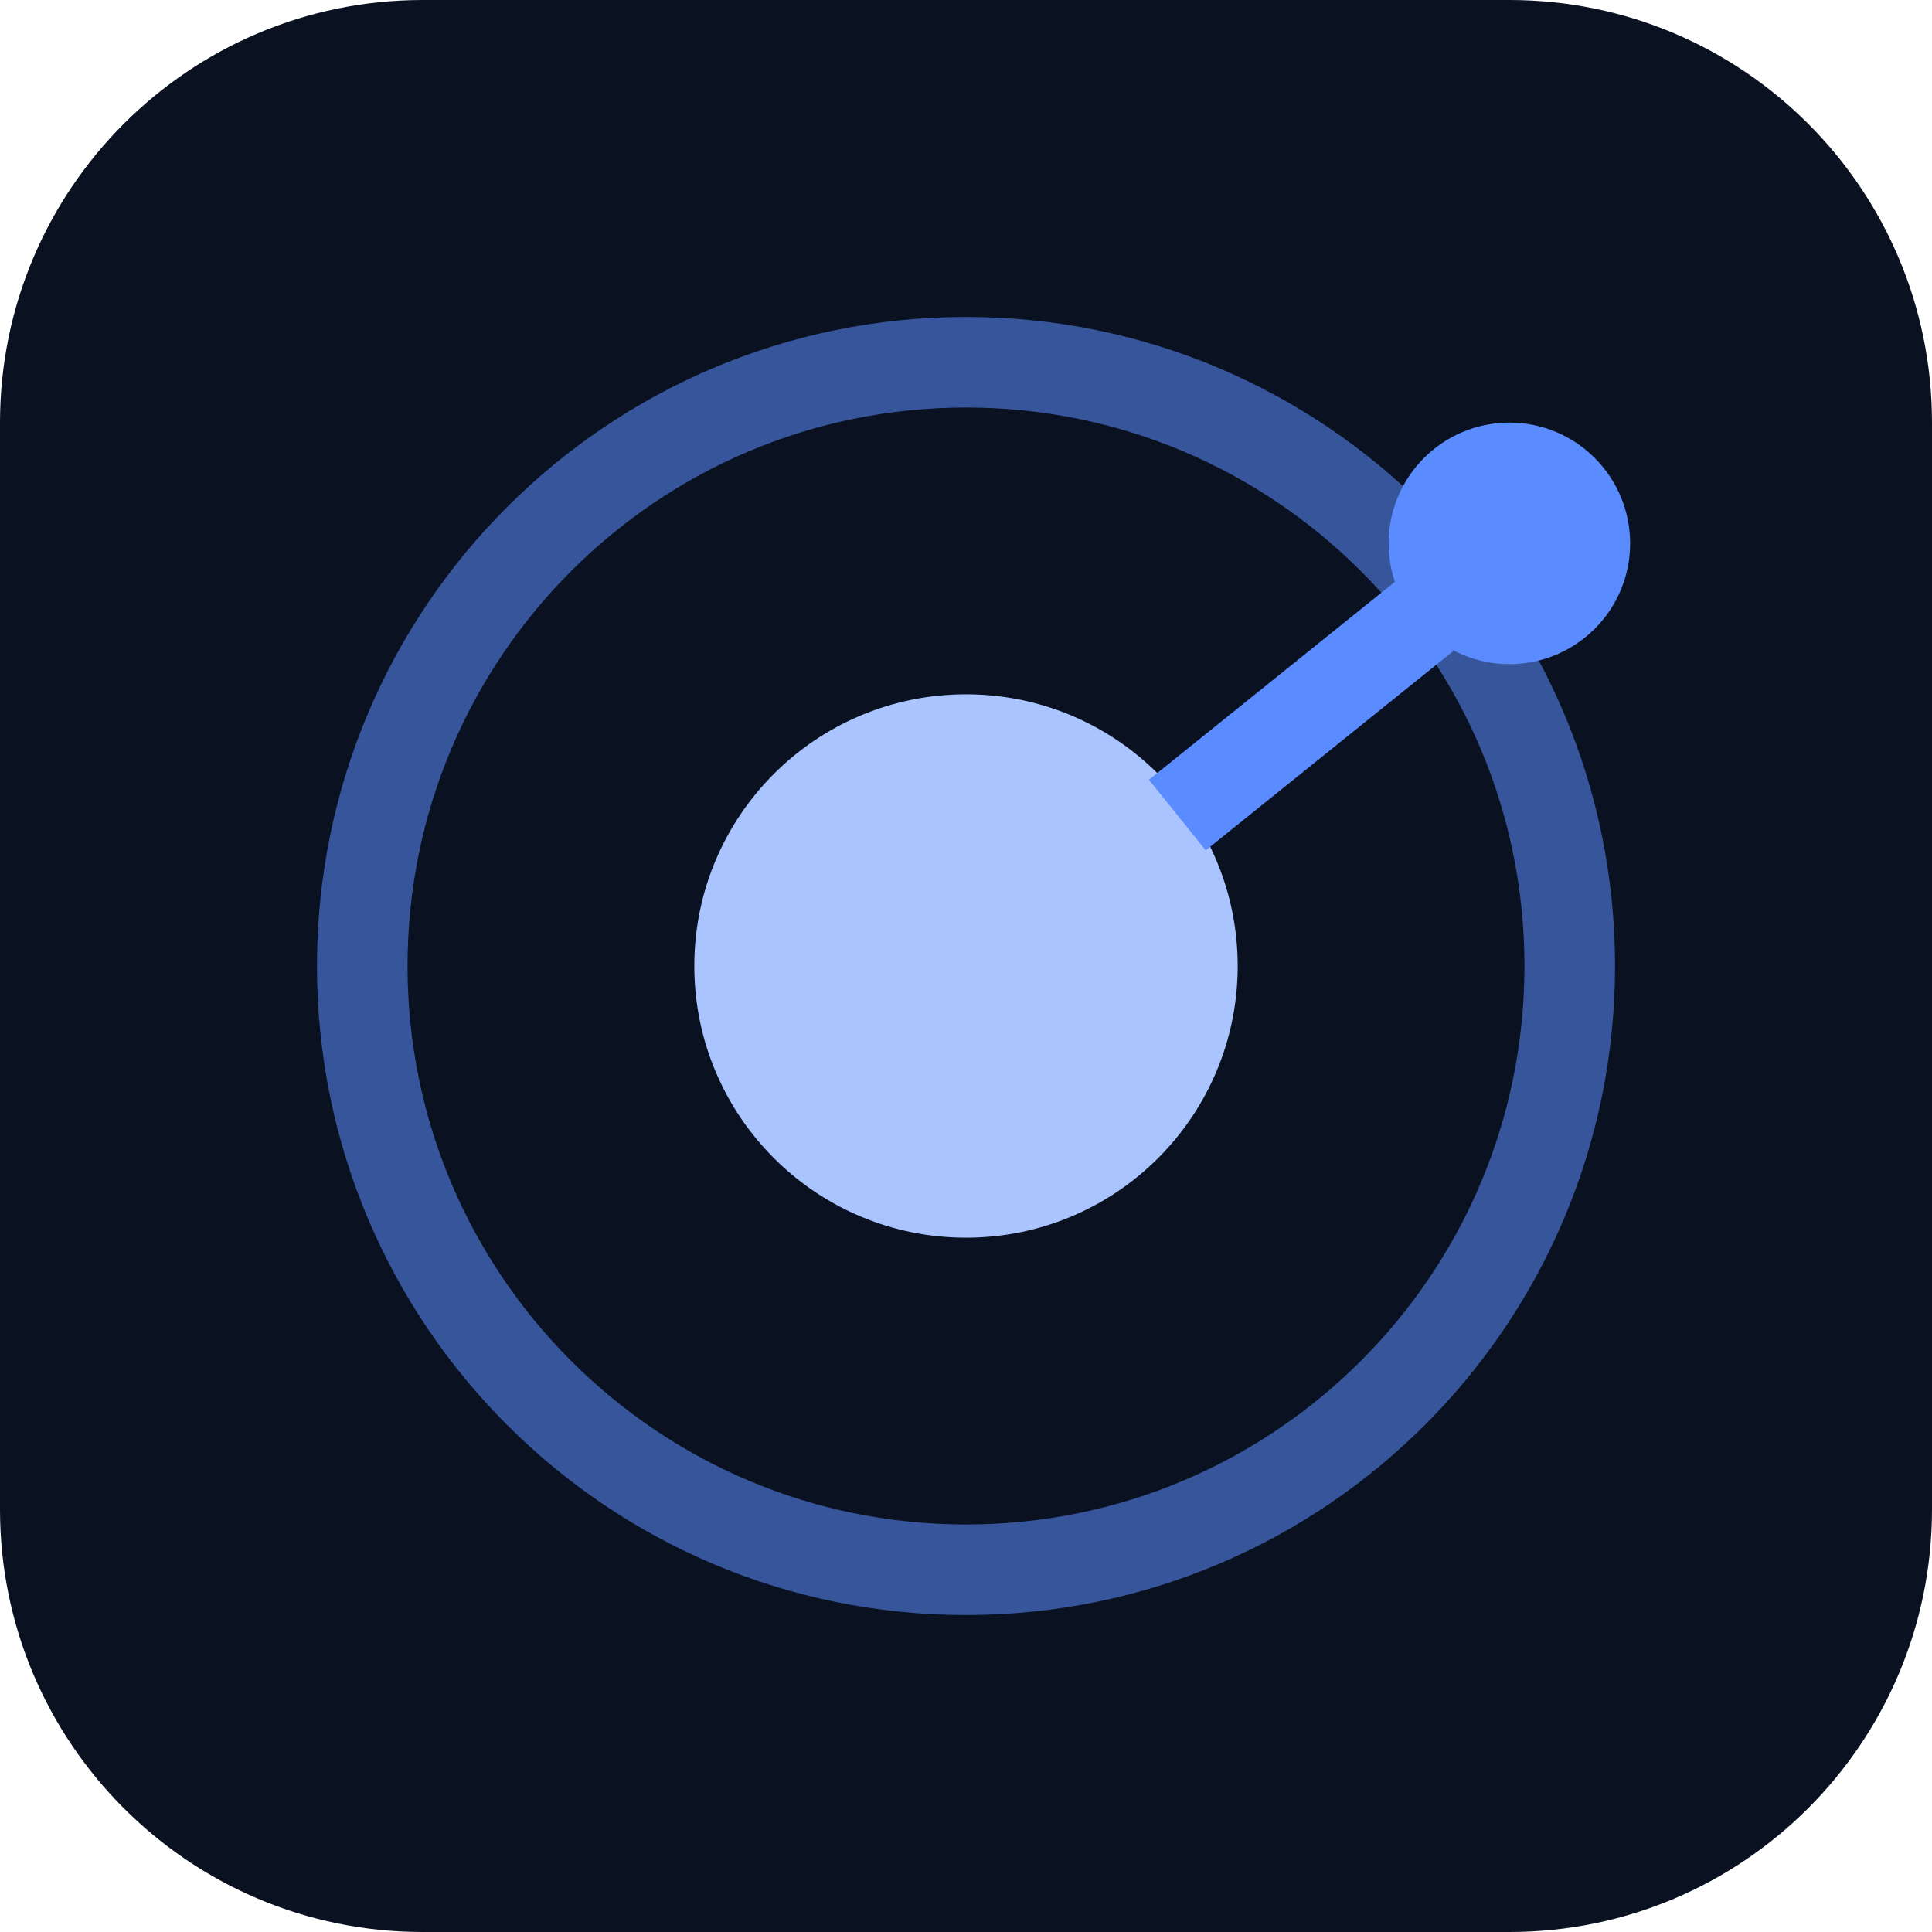
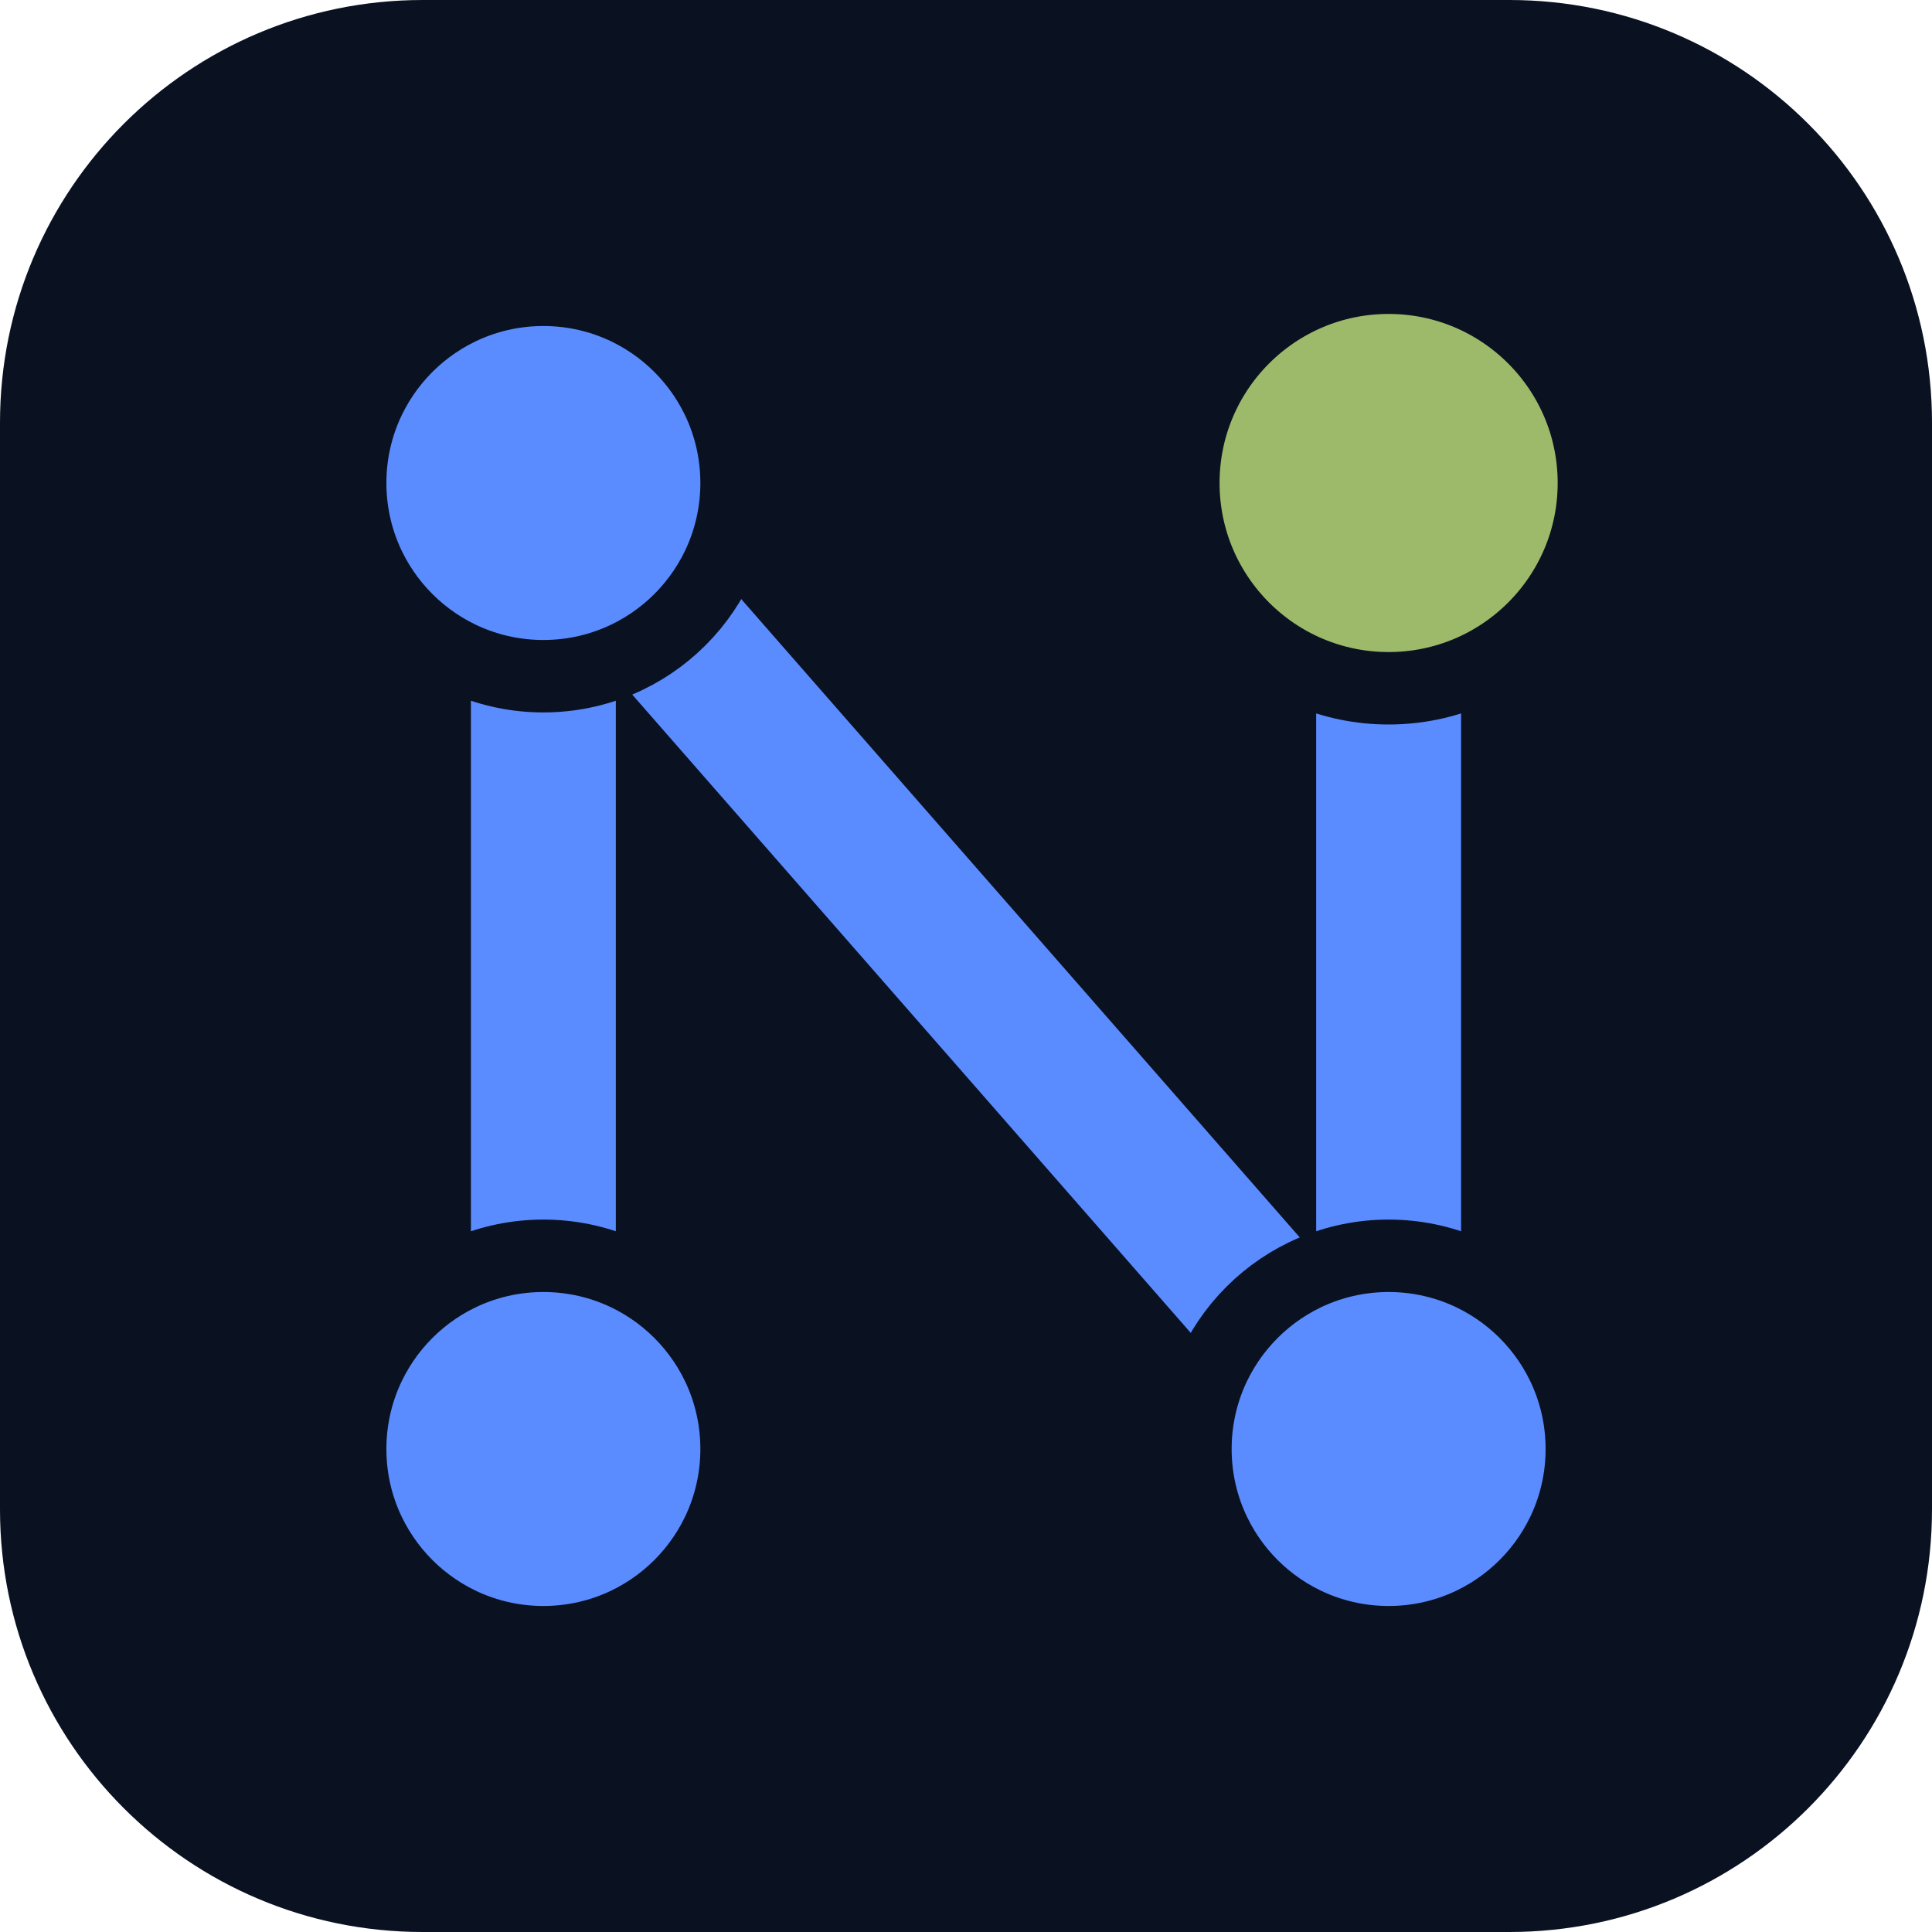
- <svg xmlns="http://www.w3.org/2000/svg" viewBox="0 0 32 32">
+ <svg xmlns="http://www.w3.org/2000/svg" viewBox="0 0 32 32" width="32" height="32">
  <rect width="32" height="32" rx="7" fill="#0A1222" />
-   <circle cx="16" cy="16" r="10" fill="none" stroke="#5B8CFF" stroke-width="1.5" opacity=".55" />
-   <circle cx="16" cy="16" r="4.5" fill="#A9C4FF" />
-   <circle cx="25" cy="9" r="2" fill="#5B8CFF" />
-   <path d="M19.5 13.5 23.6 10.2" stroke="#5B8CFF" stroke-width="1.5" />
+   <path d="M9 24 L9 8 L23 24 L23 8" fill="none" stroke="#5B8CFF" stroke-width="2.4" stroke-linecap="round" stroke-linejoin="round" />
+   <circle cx="9" cy="24" r="3.2" fill="#5B8CFF" stroke="#0A1222" stroke-width="1.2" />
+   <circle cx="9" cy="8" r="3.2" fill="#5B8CFF" stroke="#0A1222" stroke-width="1.2" />
+   <circle cx="23" cy="24" r="3.2" fill="#5B8CFF" stroke="#0A1222" stroke-width="1.2" />
+   <circle cx="23" cy="8" r="3.4" fill="#9DBA6A" stroke="#0A1222" stroke-width="1.2" />
</svg>
